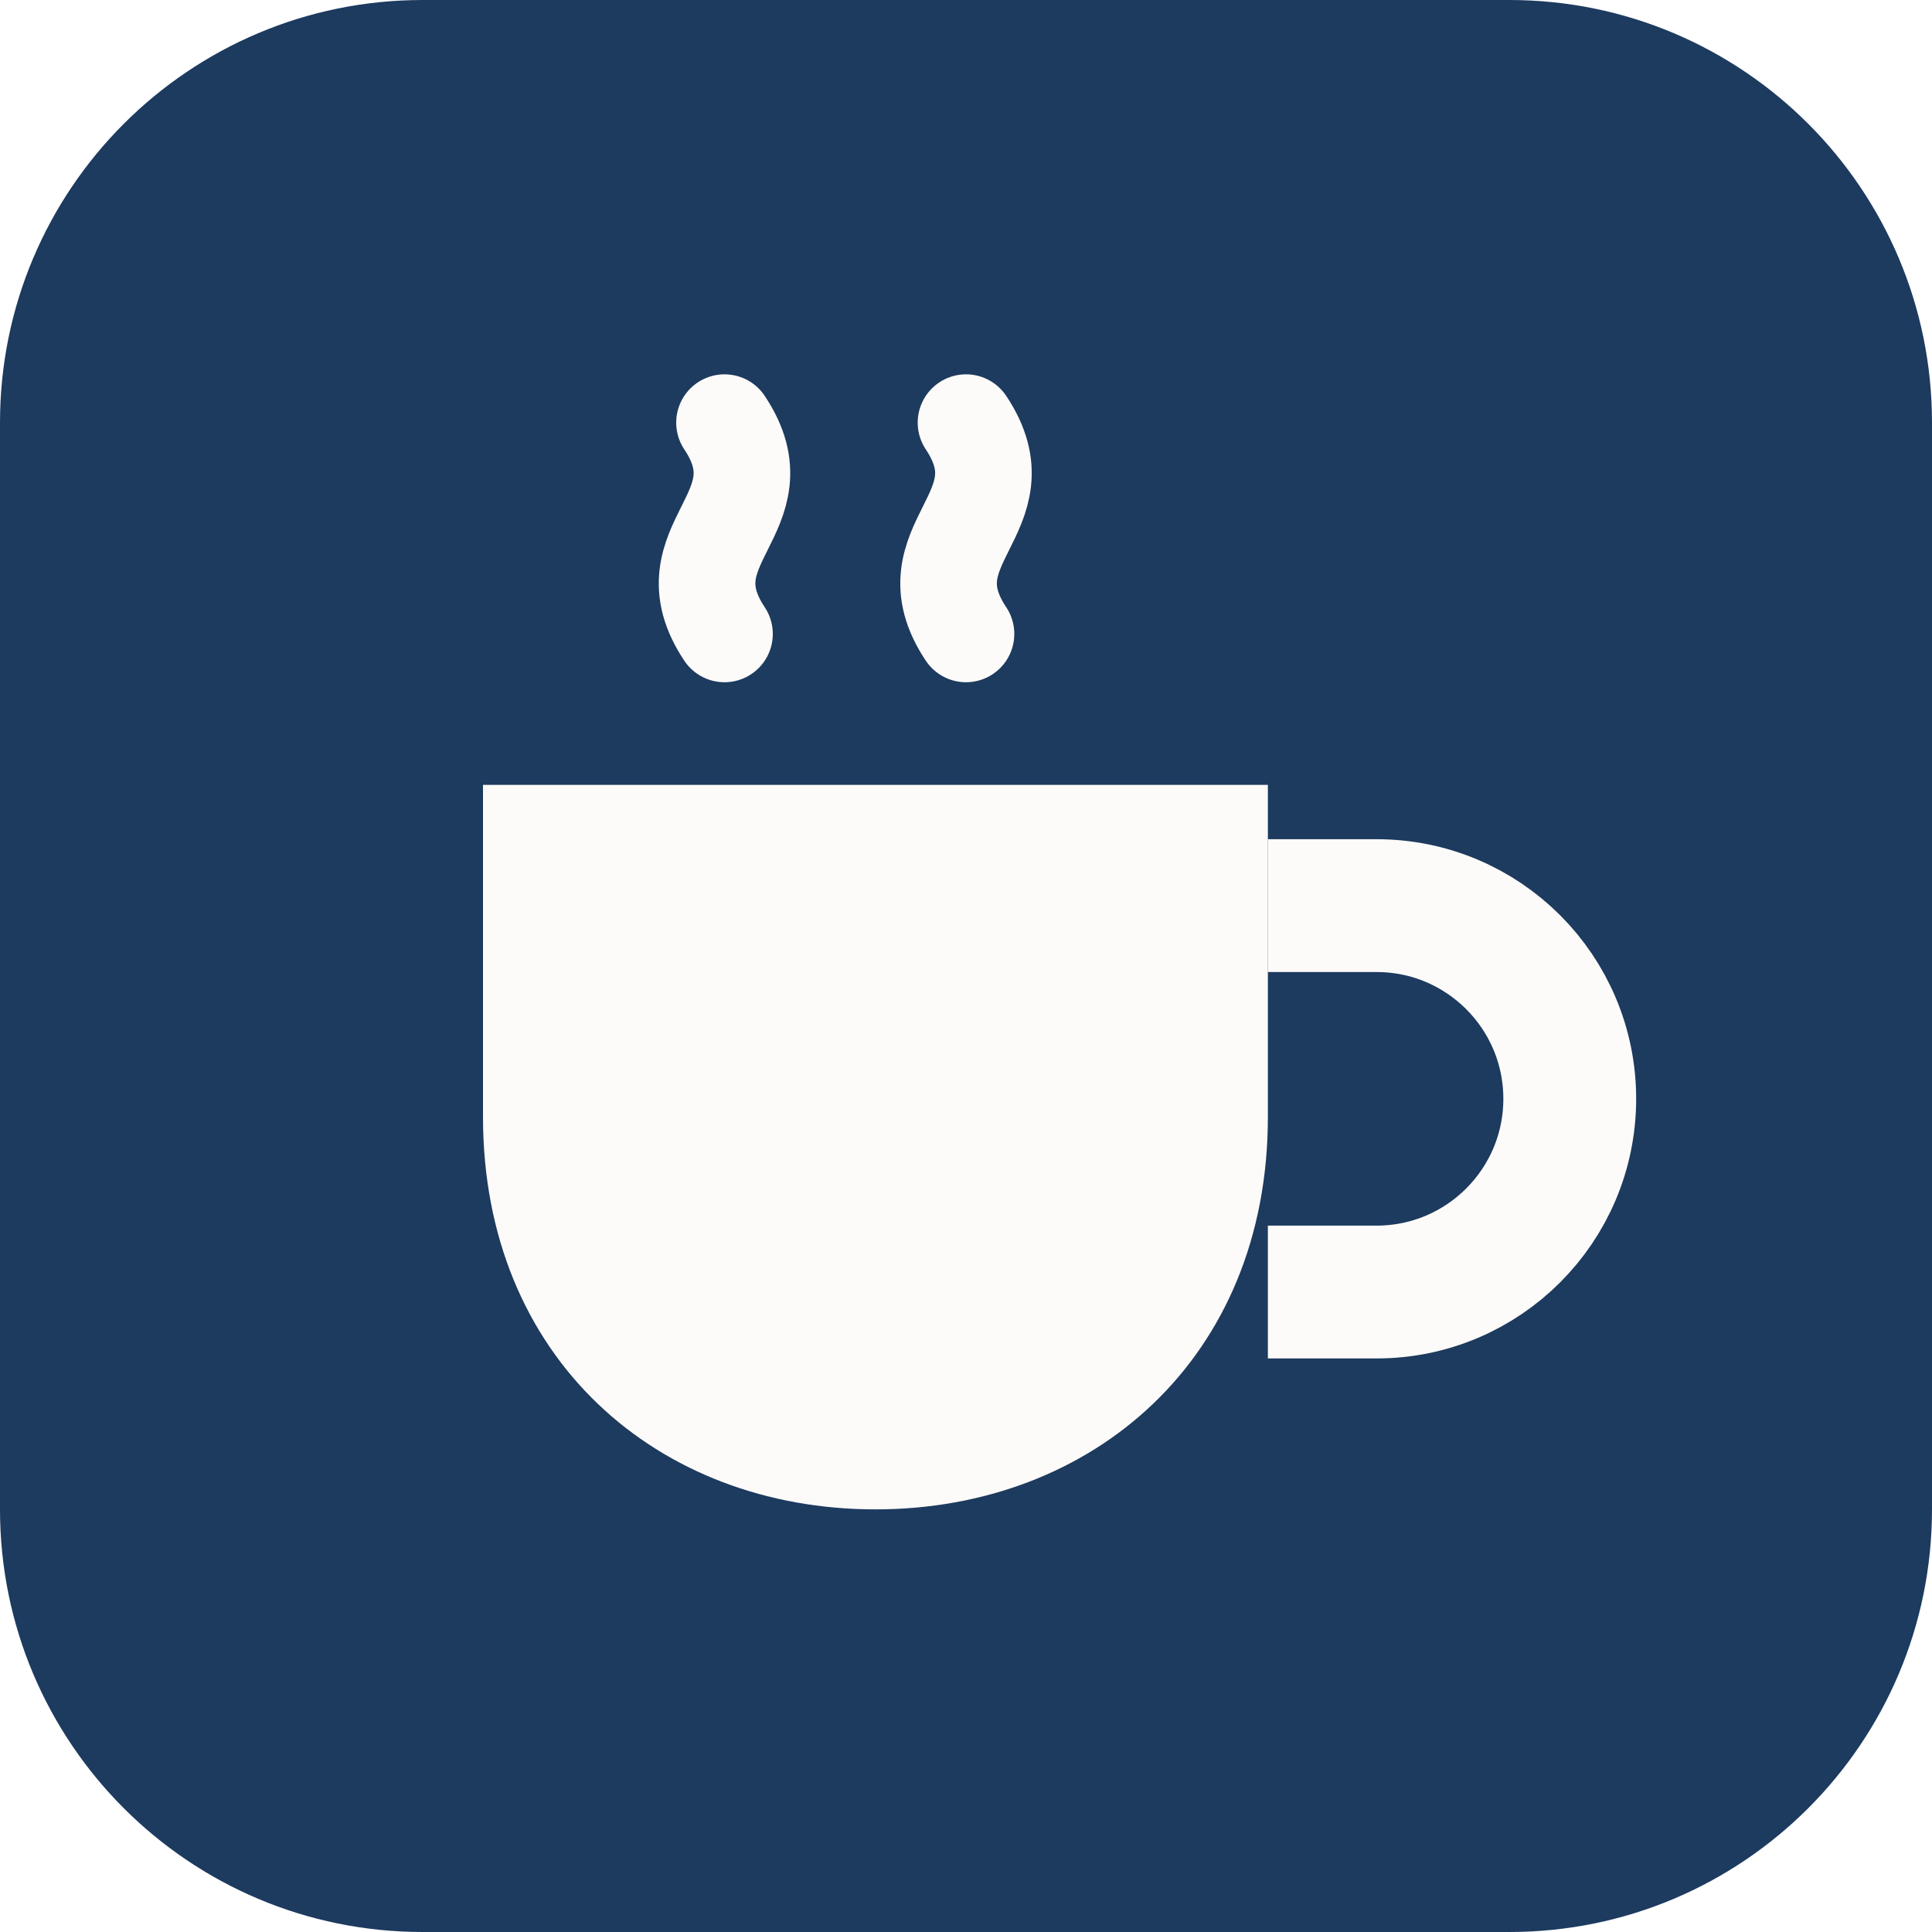
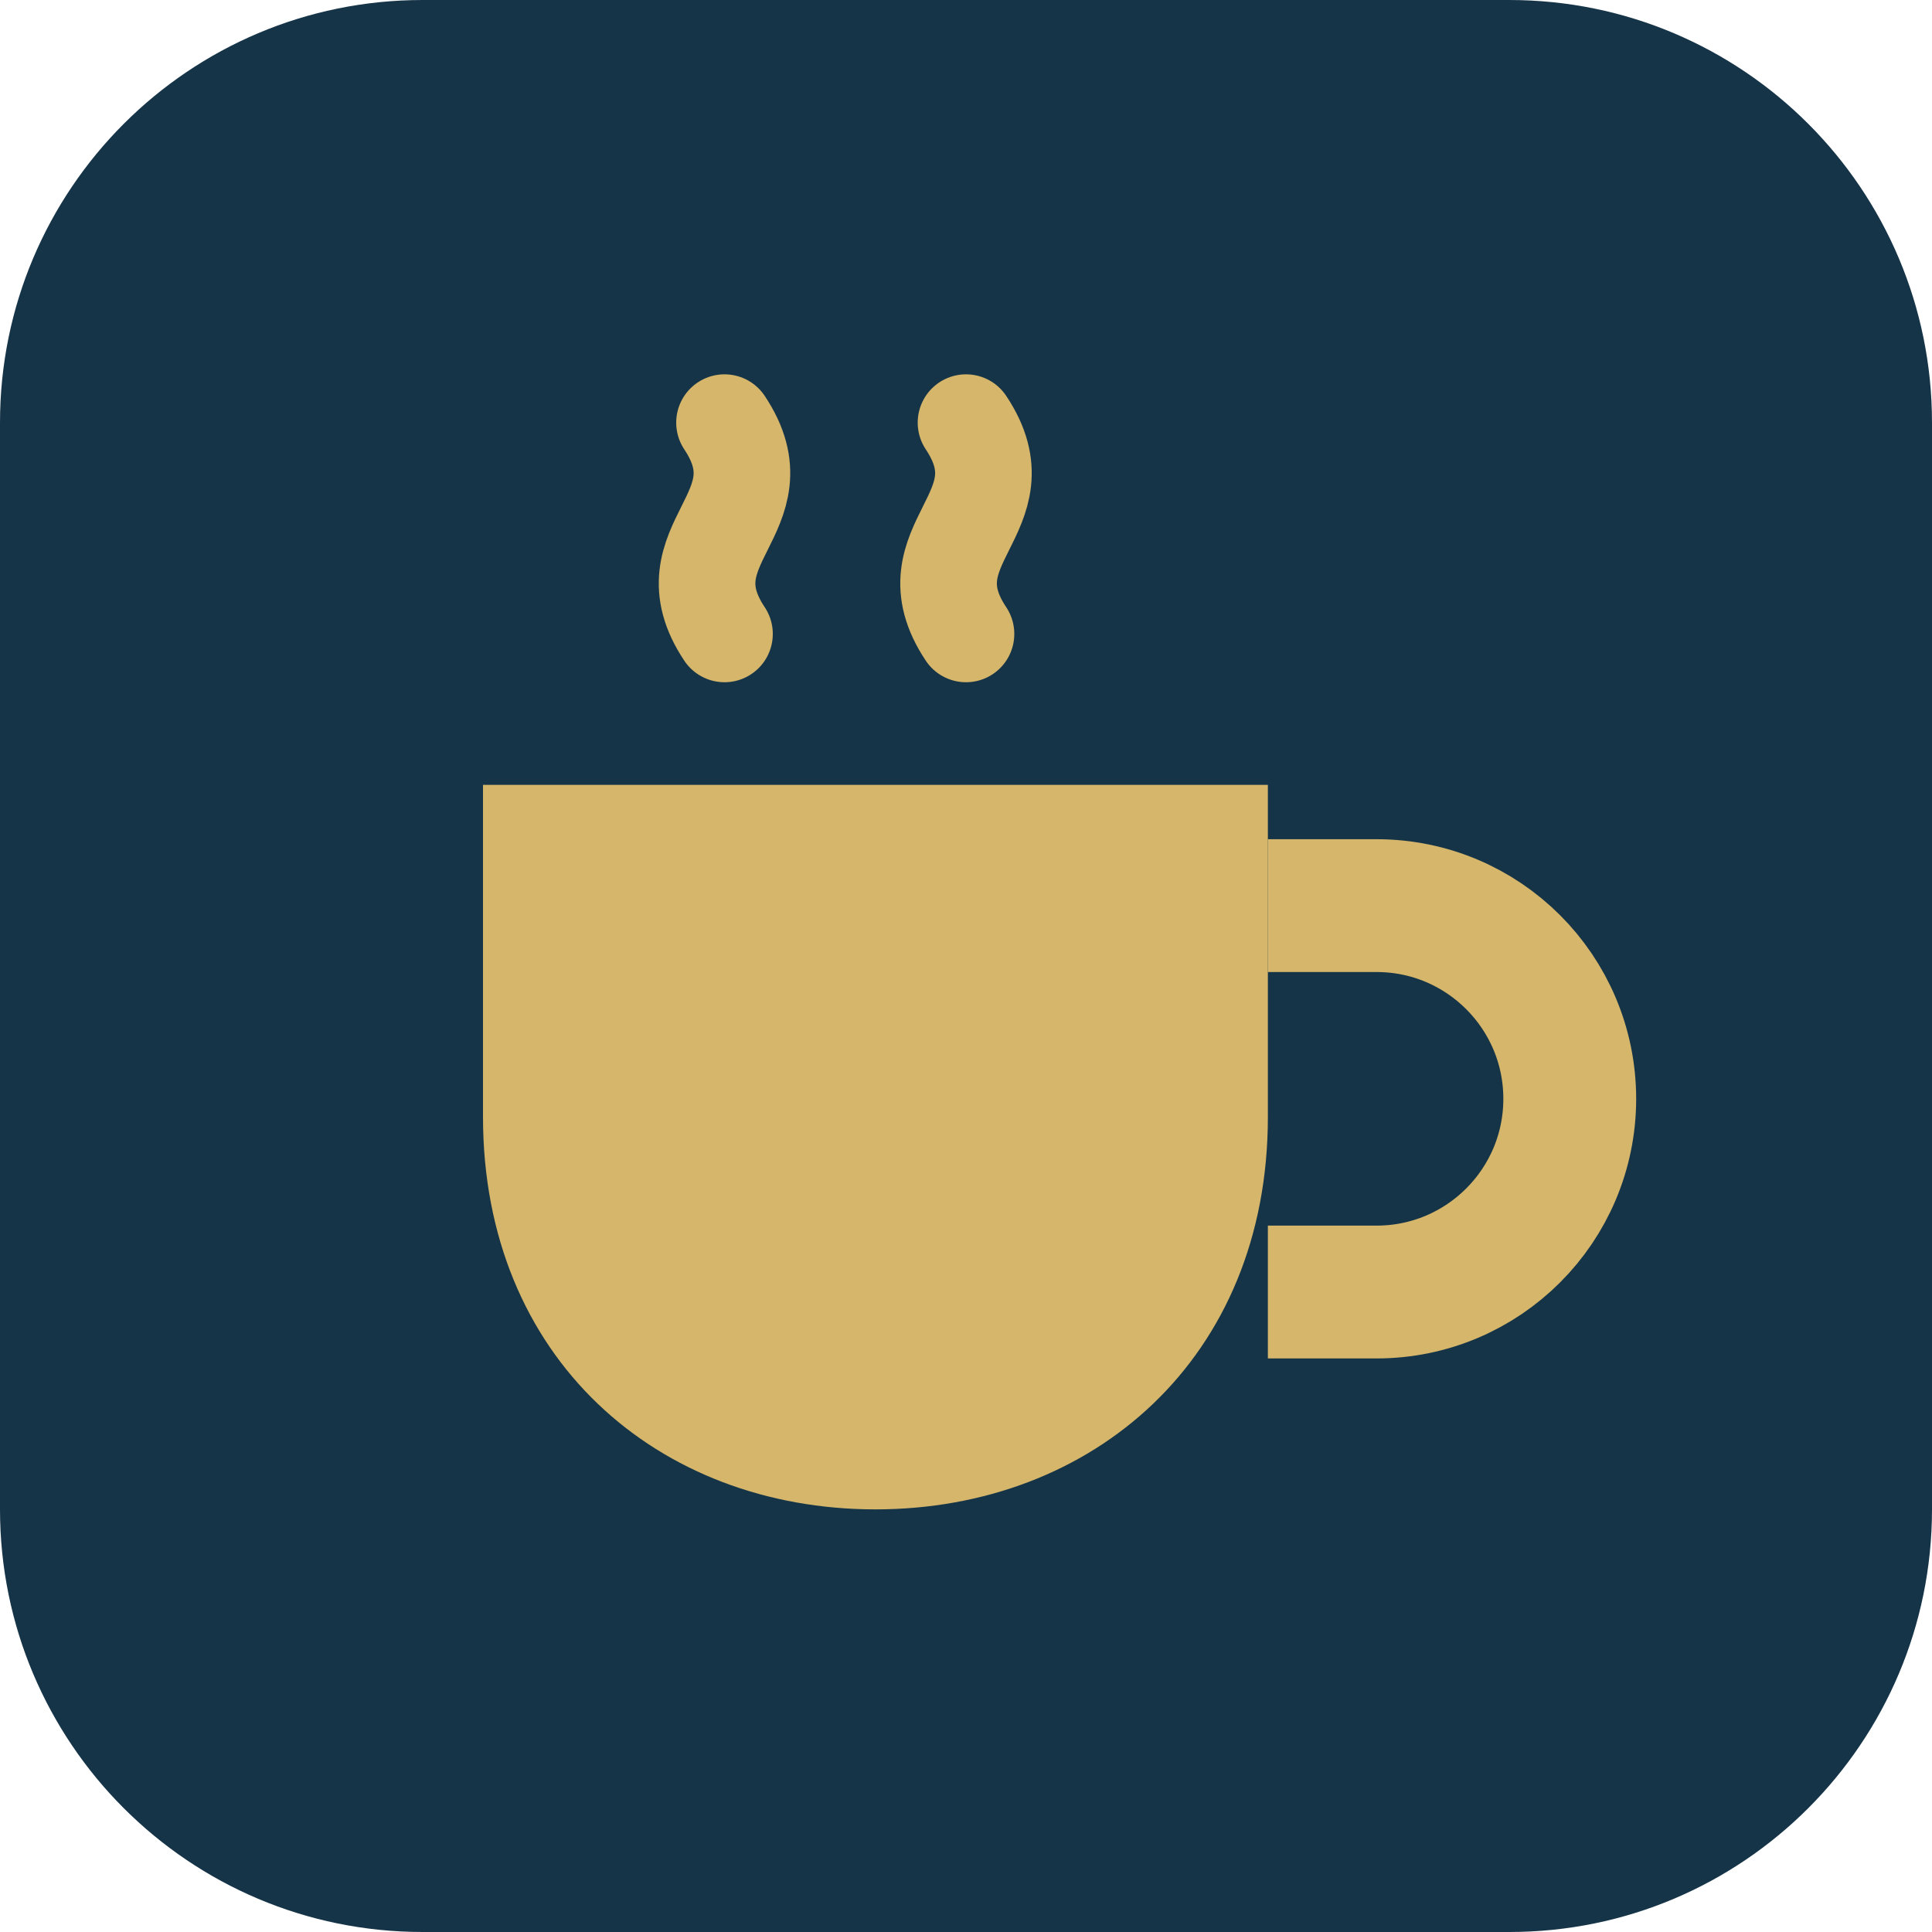
<svg xmlns="http://www.w3.org/2000/svg" viewBox="0 0 32 32">
-   <rect width="32" height="32" rx="7" fill="#1d3a5f" />
-   <path d="M8 13h13v5.5c0 4-2.9 6.5-6.5 6.5S8 22.5 8 18.5V13Z" fill="#fcfbf9" />
-   <path d="M21 15h1.8a3.2 3.2 0 0 1 0 6.4H21" fill="none" stroke="#fcfbf9" stroke-width="2.2" />
-   <path d="M12 10.5c-1-1.5 1-2 0-3.5M16 10.5c-1-1.5 1-2 0-3.5" fill="none" stroke="#fcfbf9" stroke-width="1.6" stroke-linecap="round" />
+   <rect width="32" height="32" rx="7" fill="#163448" />
+   <path d="M8 13h13v5.5c0 4-2.9 6.5-6.5 6.5S8 22.5 8 18.5V13Z" fill="#d5b66a" />
+   <path d="M21 15h1.8a3.2 3.2 0 0 1 0 6.4H21" fill="none" stroke="#d5b66a" stroke-width="2.2" />
+   <path d="M12 10.5c-1-1.5 1-2 0-3.5M16 10.5c-1-1.5 1-2 0-3.5" fill="none" stroke="#d5b66a" stroke-width="1.6" stroke-linecap="round" />
</svg>
